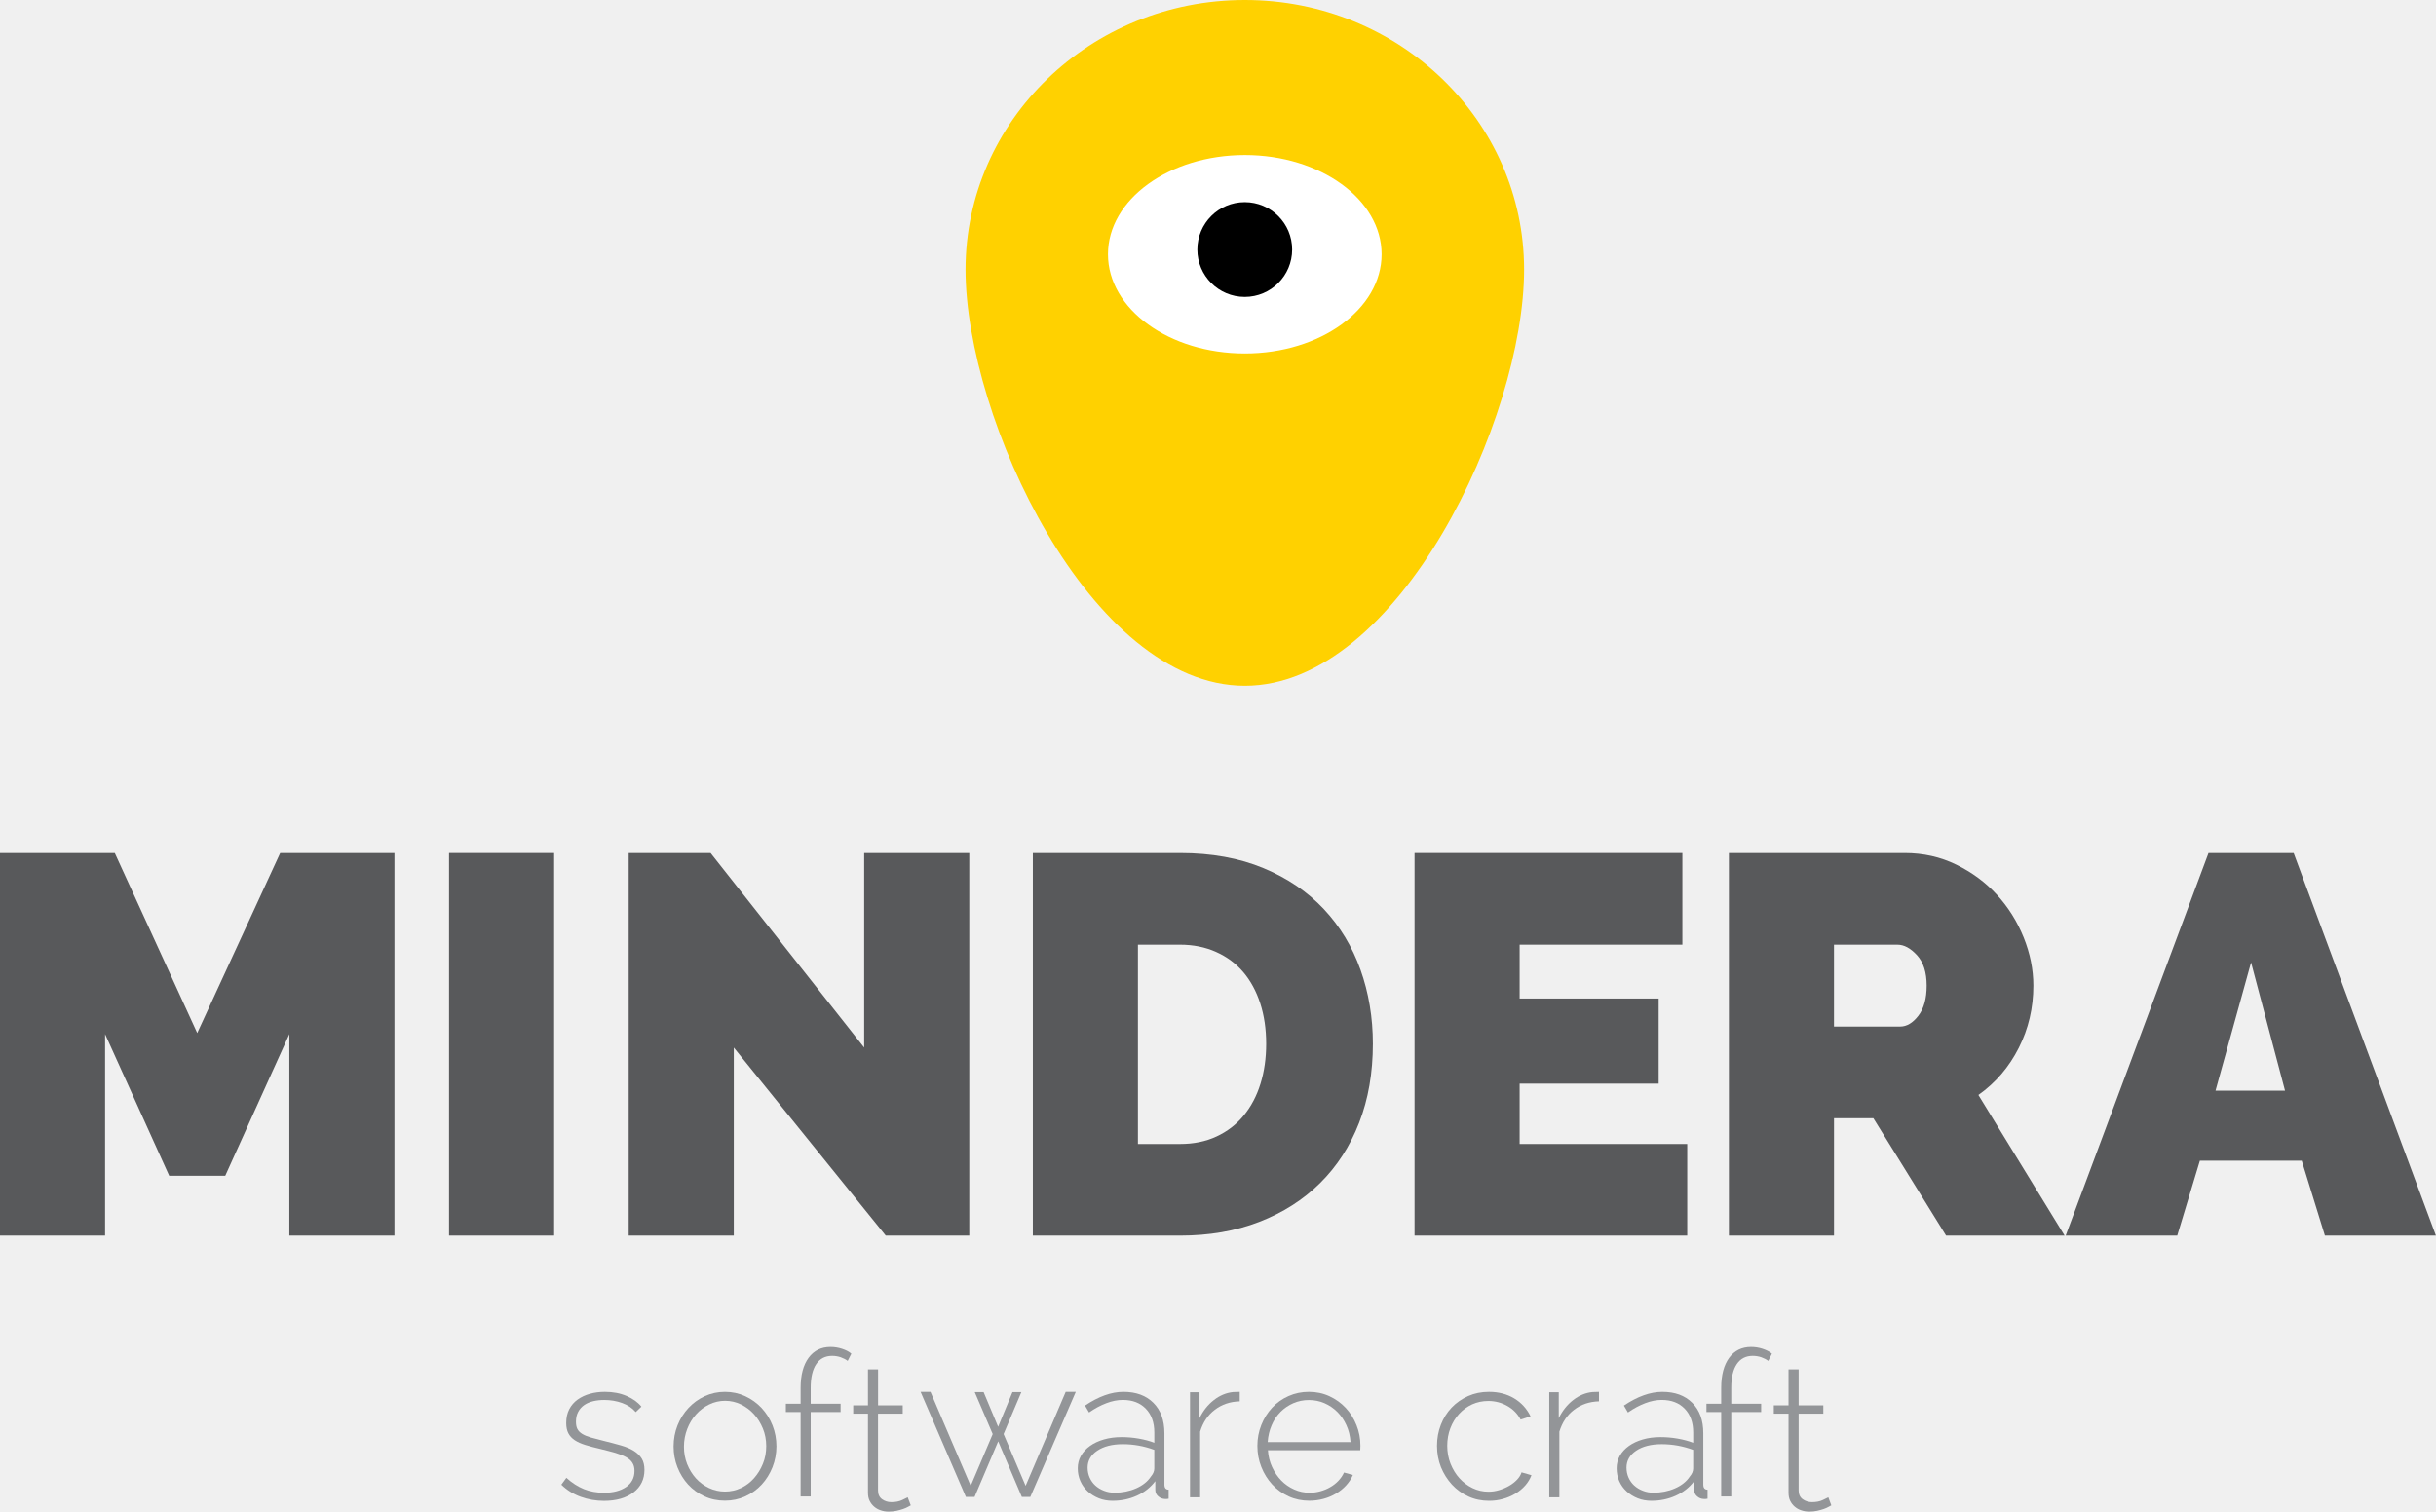
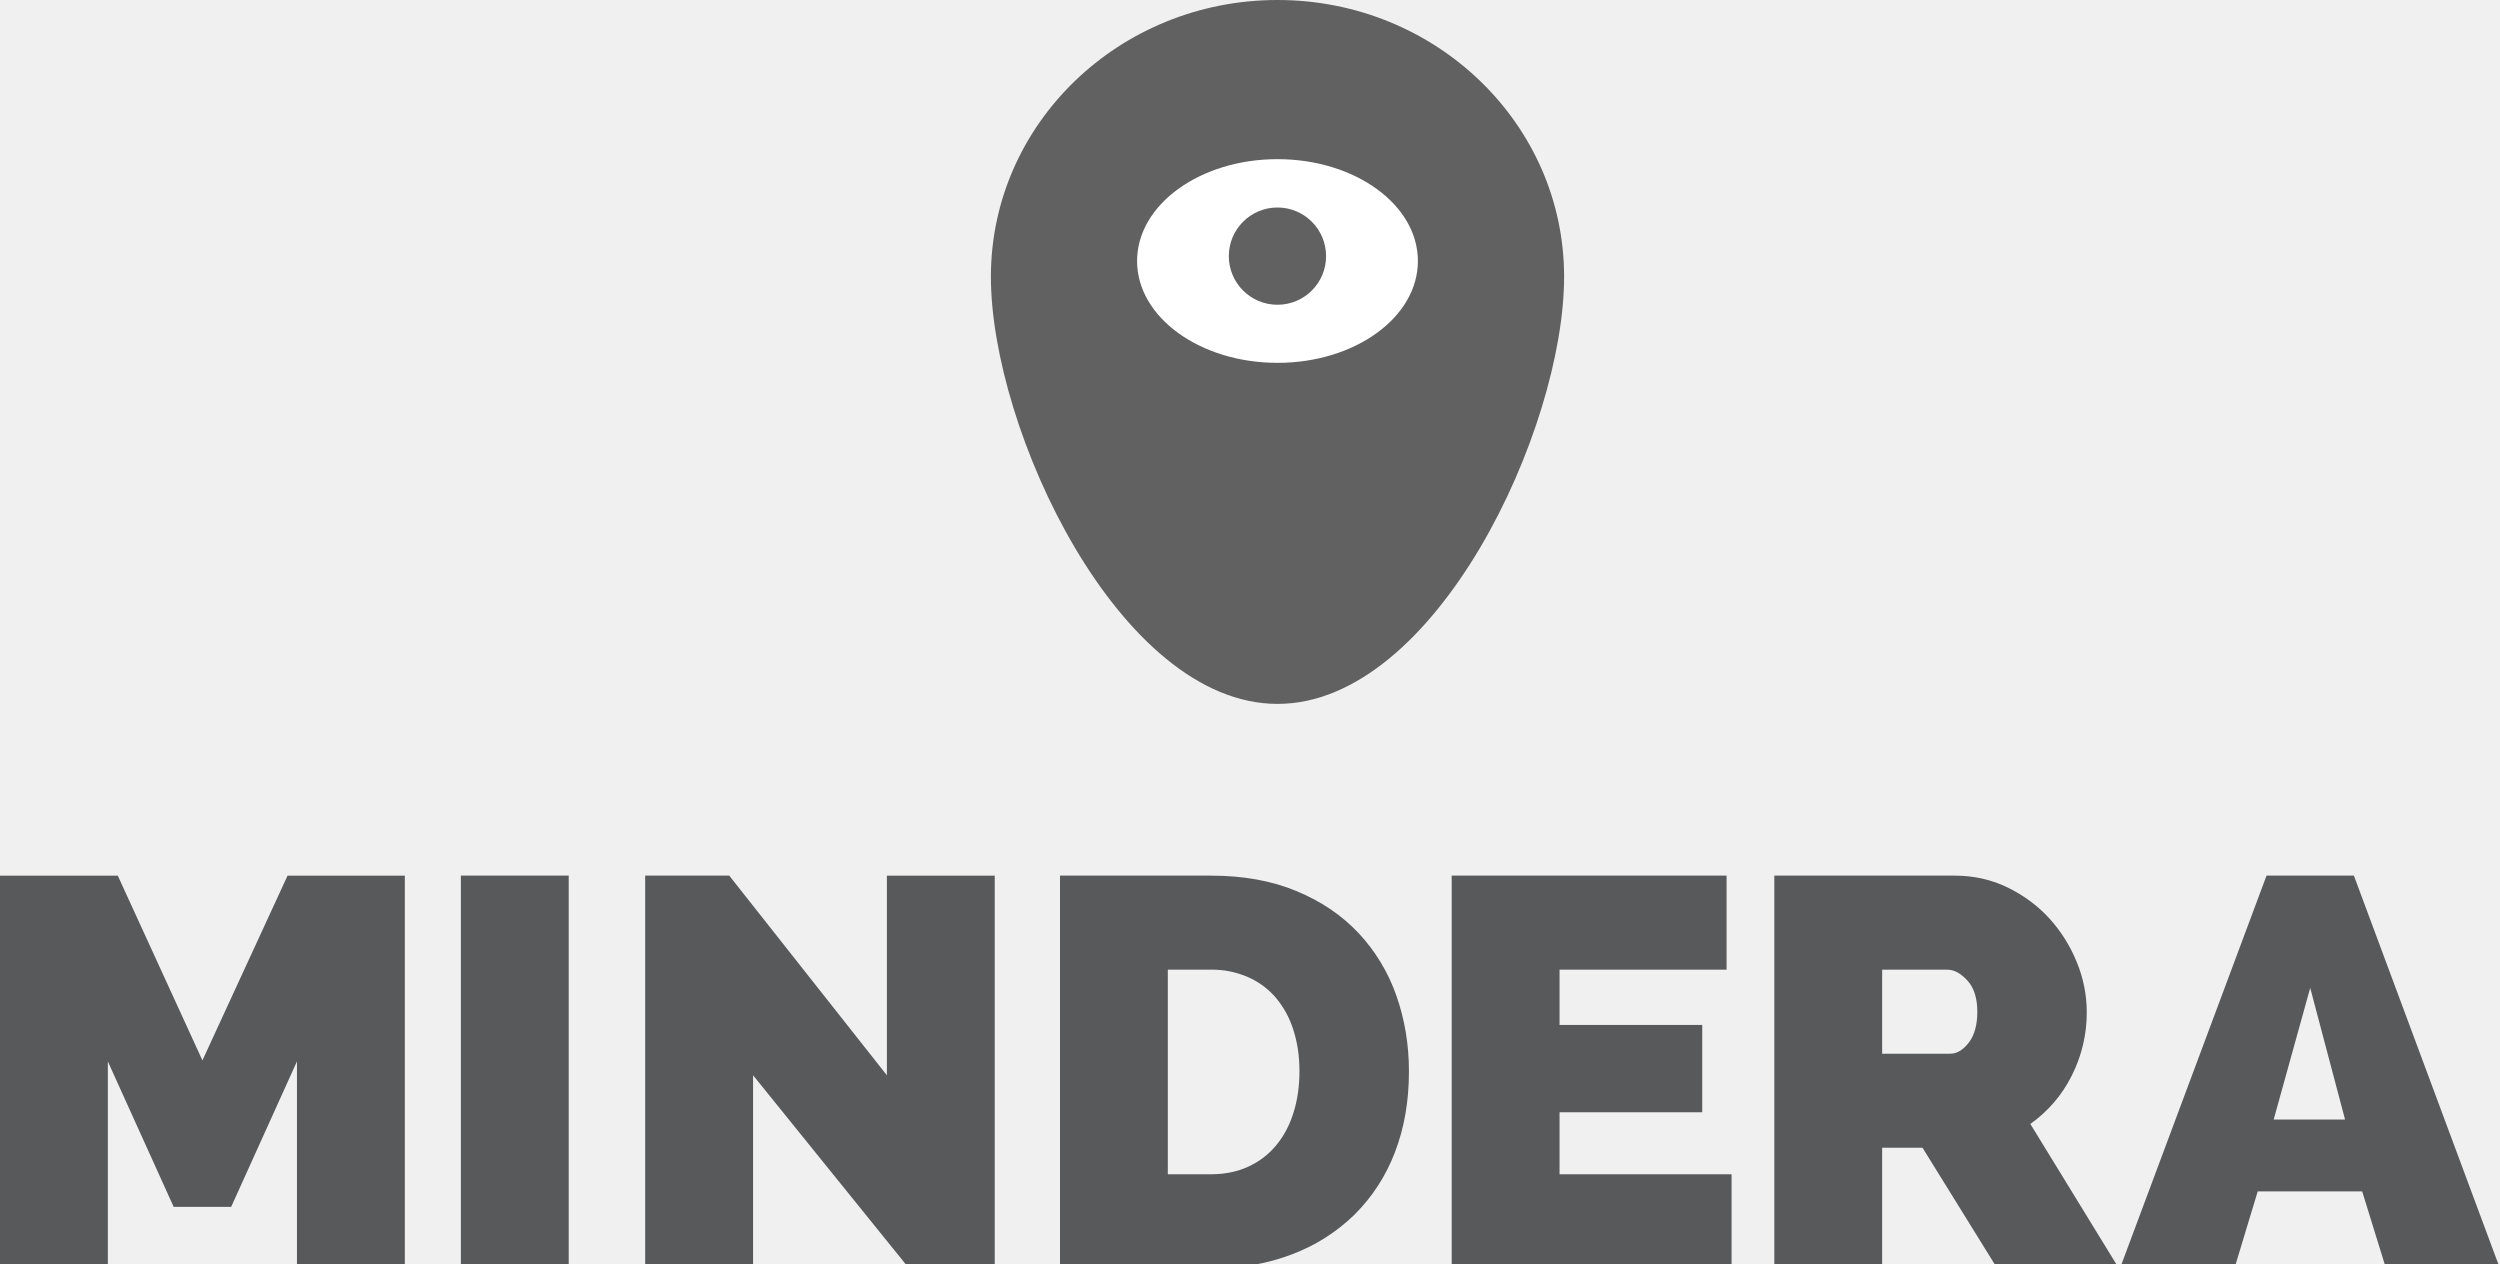
- <svg xmlns="http://www.w3.org/2000/svg" width="9615px" height="5968px" viewBox="0 0 9615 5968" version="1.1">
-   <defs />
-   <g id="z" stroke="none" stroke-width="1" fill="none" fill-rule="evenodd">
-     <g id="Group-3">
-       <ellipse id="Oval" fill="#FFFFFF" cx="4913.34" cy="1124.34" rx="681.34" ry="681.34" />
-       <polygon id="Shape" fill="#58595B" points="1142.096 4877.768 1142.096 4082.281 889.074 4641.674 667.869 4641.674 414.76 4082.281 414.76 4877.768 0 4877.768 0 3367.706 453.045 3367.706 778.472 4078.204 1105.937 3367.706 1556.944 3367.706 1556.944 4877.768" />
-       <polygon id="Shape" fill="#58595B" points="1772.477 4877.768 1772.477 3367.706 2187.237 3367.706 2187.237 4877.768" />
-       <polygon id="Shape" fill="#58595B" points="2896.316 4135.543 2896.316 4877.768 2481.468 4877.768 2481.468 3367.706 2804.768 3367.706 3410.955 4135.543 3410.955 3367.706 3825.715 3367.706 3825.715 4877.768 3496.034 4877.768" />
-       <path d="M4076.697,4877.768 L4076.697,3367.706 L4657.361,3367.706 C4782.143,3367.706 4891.948,3387.647 4987.041,3427.262 C5082.135,3466.877 5161.453,3520.937 5225.262,3588.912 C5289.072,3656.975 5337.283,3736.736 5369.897,3828.107 C5402.51,3919.567 5418.817,4017.142 5418.817,4120.655 C5418.817,4235.423 5400.738,4339.378 5364.579,4432.256 C5328.509,4525.223 5277.107,4604.452 5210.462,4670.477 C5143.817,4736.502 5063.701,4787.461 4970.114,4823.708 C4876.439,4859.955 4772.306,4877.857 4657.449,4877.857 L4076.697,4877.768 L4076.697,4877.768 L4076.697,4877.768 Z M4997.676,4120.655 C4997.676,4062.517 4989.877,4009.343 4974.28,3961.043 C4958.593,3912.92 4936.26,3871.71 4907.28,3837.59 C4878.211,3803.559 4842.407,3776.883 4799.779,3757.917 C4757.328,3738.863 4709.737,3729.292 4657.361,3729.292 L4491.457,3729.292 L4491.457,4516.183 L4657.361,4516.183 C4711.155,4516.183 4759.455,4506.434 4801.995,4486.405 C4844.534,4466.642 4880.338,4438.992 4909.407,4403.453 C4938.476,4367.915 4960.454,4326.262 4975.343,4277.962 C4990.232,4229.928 4997.676,4177.374 4997.676,4120.655 L4997.676,4120.655 Z" id="Shape" fill="#58595B" />
-       <polygon id="Shape" fill="#58595B" points="6659.551 4516.183 6659.551 4877.768 5583.303 4877.768 5583.303 3367.706 6640.408 3367.706 6640.408 3729.292 5998.062 3729.292 5998.062 3941.9 6546.821 3941.9 6546.821 4277.962 5998.062 4277.962 5998.062 4516.183 6659.551 4516.183" />
-       <path d="M6824.037,4877.768 L6824.037,3367.706 L7517.341,3367.706 C7591.076,3367.706 7659.228,3382.95 7721.619,3413.525 C7783.922,3444.012 7837.539,3483.715 7882.206,3532.635 C7926.872,3581.644 7961.967,3637.655 7987.491,3700.666 C8012.926,3763.766 8025.776,3827.31 8025.776,3890.942 C8025.776,3978.945 8006.633,4060.834 7968.348,4136.518 C7930.062,4212.292 7876.977,4274.594 7808.825,4322.717 L8149.141,4877.857 L7681.295,4877.857 L7394.154,4414.354 L7238.885,4414.354 L7238.885,4877.857 L6824.037,4877.857 L6824.037,4877.768 Z M7238.796,4052.592 L7500.414,4052.592 C7525.938,4052.592 7549.689,4038.5 7571.668,4010.141 C7593.646,3981.781 7604.636,3941.989 7604.636,3890.942 C7604.636,3838.565 7591.785,3798.418 7566.35,3770.768 C7540.826,3743.117 7515.303,3729.38 7489.779,3729.38 L7238.796,3729.38 L7238.796,4052.592 L7238.796,4052.592 Z" id="Shape" fill="#58595B" />
-       <path d="M8153.395,4877.768 L8717.042,3367.706 L9053.104,3367.706 L9614.625,4877.768 L9176.468,4877.768 L9085.008,4582.119 L8683.011,4582.119 L8593.678,4877.768 L8153.395,4877.768 L8153.395,4877.768 Z M8885.073,3799.393 L8744.693,4305.701 L9019.072,4305.701 L8885.073,3799.393 L8885.073,3799.393 Z" id="Shape" fill="#58595B" />
-       <path d="M2383.804,5924.948 C2351.988,5924.948 2321.325,5919.63 2292.167,5908.995 C2262.921,5898.449 2237.398,5882.408 2215.596,5861.227 L2235.537,5834.02 C2257.87,5854.315 2281.089,5869.115 2304.929,5878.686 C2328.769,5888.257 2355.179,5893.043 2383.893,5893.043 C2420.052,5893.043 2449.12,5885.421 2471.188,5870.355 C2493.255,5855.112 2504.333,5834.02 2504.333,5806.723 C2504.333,5793.962 2501.586,5783.238 2496.002,5774.642 C2490.419,5765.691 2482,5758.246 2470.833,5752.308 C2459.666,5746.193 2445.841,5740.699 2429.357,5735.736 C2412.784,5730.95 2393.73,5726.076 2371.929,5720.67 C2348.532,5715.264 2328.237,5709.946 2310.956,5704.629 C2293.674,5699.223 2279.494,5692.93 2268.328,5685.486 C2257.161,5678.042 2248.83,5668.913 2243.247,5658.19 C2237.752,5647.644 2234.828,5634.173 2234.828,5617.512 C2234.828,5596.951 2238.816,5578.694 2246.792,5563.451 C2254.768,5547.942 2265.757,5535.269 2279.937,5525.077 C2294.028,5514.974 2310.247,5507.441 2328.592,5502.301 C2346.937,5497.16 2366.523,5494.679 2387.261,5494.679 C2419.697,5494.679 2448.411,5500.174 2473.492,5511.074 C2498.395,5521.975 2517.892,5535.978 2531.629,5553.082 L2509.296,5574.618 C2495.559,5558.488 2477.568,5546.701 2455.59,5538.725 C2433.522,5530.749 2409.86,5526.761 2384.957,5526.761 C2369.447,5526.761 2355.09,5528.356 2341.531,5531.546 C2327.971,5534.737 2316.096,5539.788 2306.081,5546.701 C2296.067,5553.614 2288.002,5562.565 2282.153,5573.466 C2276.304,5584.366 2273.29,5597.394 2273.29,5612.283 C2273.29,5624.601 2275.24,5634.35 2279.228,5641.794 C2283.216,5649.239 2289.597,5655.62 2298.371,5660.937 C2307.233,5666.343 2318.489,5670.952 2332.225,5674.94 C2346.051,5678.928 2362.623,5683.27 2381.766,5687.968 C2407.821,5694.26 2430.952,5700.552 2451.159,5706.313 C2471.365,5712.073 2488.203,5719.252 2501.763,5727.76 C2515.322,5736.268 2525.78,5746.459 2532.958,5758.069 C2540.137,5769.856 2543.682,5784.745 2543.682,5802.735 C2543.682,5839.957 2529.148,5869.824 2500.256,5891.714 C2470.922,5913.958 2432.193,5924.948 2383.804,5924.948 L2383.804,5924.948 Z" id="Shape" fill="#939598" />
-       <path d="M2861.487,5924.239 C2832.241,5924.239 2805.211,5918.655 2780.485,5907.223 C2755.759,5895.79 2734.312,5880.281 2716.144,5860.695 C2698.153,5840.932 2684.062,5818.245 2673.87,5792.189 C2663.679,5766.134 2658.716,5738.66 2658.716,5709.946 C2658.716,5680.7 2663.944,5652.961 2674.313,5626.906 C2684.682,5600.85 2699.039,5577.985 2717.385,5558.311 C2735.73,5538.725 2757.088,5523.216 2781.637,5511.872 C2806.186,5500.528 2832.684,5494.679 2861.398,5494.679 C2890.112,5494.679 2916.788,5500.439 2941.426,5511.872 C2966.152,5523.304 2987.687,5538.902 3006.032,5558.311 C3024.378,5578.163 3038.735,5600.85 3049.104,5626.906 C3059.384,5652.961 3064.613,5680.523 3064.613,5709.946 C3064.613,5738.66 3059.295,5766.134 3049.104,5792.189 C3038.735,5818.245 3024.466,5841.11 3006.387,5860.695 C2988.308,5880.459 2966.772,5895.79 2941.78,5907.223 C2917.054,5918.478 2890.201,5924.239 2861.487,5924.239 L2861.487,5924.239 Z M2699.571,5711.276 C2699.571,5735.559 2703.825,5758.689 2712.333,5780.136 C2720.93,5801.672 2732.539,5820.372 2747.162,5836.501 C2761.785,5852.453 2778.801,5864.949 2798.653,5874.343 C2818.327,5883.56 2839.331,5888.346 2861.664,5888.346 C2883.997,5888.346 2905.001,5883.56 2924.676,5874.343 C2944.35,5865.127 2961.543,5852.188 2976.166,5835.615 C2990.789,5819.131 3002.488,5800.254 3011.261,5778.452 C3020.124,5757.006 3024.378,5733.697 3024.378,5708.706 C3024.378,5684.334 3020.035,5661.292 3011.261,5639.756 C3002.488,5618.309 2990.878,5599.344 2976.166,5583.126 C2961.455,5566.907 2944.35,5553.968 2924.676,5544.397 C2905.001,5534.825 2883.997,5530.04 2861.664,5530.04 C2839.863,5530.04 2819.125,5534.914 2799.45,5544.397 C2779.776,5553.791 2762.494,5566.996 2747.605,5583.391 C2732.717,5599.964 2721.018,5619.018 2712.51,5641.174 C2704.002,5663.33 2699.571,5686.904 2699.571,5711.276 L2699.571,5711.276 Z" id="Shape" fill="#939598" />
-       <path d="M3160.061,5907.666 L3160.061,5574.263 L3101.835,5574.263 L3101.835,5541.561 L3160.061,5541.561 L3160.061,5479.436 C3160.061,5428.388 3170.607,5388.685 3191.611,5360.148 C3212.526,5331.7 3241.417,5317.431 3278.108,5317.431 C3293.528,5317.431 3308.683,5319.824 3323.572,5324.698 C3338.461,5329.573 3350.779,5335.776 3360.262,5343.93 L3345.905,5372.467 C3338.461,5366.795 3329.244,5362.009 3318.343,5358.11 C3307.442,5354.476 3296.187,5352.615 3284.489,5352.615 C3257.281,5352.615 3236.454,5363.338 3221.832,5384.963 C3207.209,5406.41 3199.853,5437.782 3199.853,5478.638 L3199.853,5541.65 L3317.9,5541.65 L3317.9,5574.352 L3199.853,5574.352 L3199.853,5907.755 L3160.061,5907.666 L3160.061,5907.666 L3160.061,5907.666 Z" id="Shape" fill="#939598" />
-       <path d="M3594.849,5942.85 C3592.722,5943.913 3589.177,5945.952 3584.126,5948.699 C3578.986,5951.623 3572.693,5954.459 3564.894,5957.207 C3557.184,5959.777 3548.499,5962.258 3539.016,5964.385 C3529.622,5966.424 3519.076,5967.576 3507.909,5967.576 C3496.743,5967.576 3486.197,5965.892 3476.537,5962.613 C3466.699,5959.511 3458.103,5954.637 3450.658,5948.256 C3443.214,5942.052 3437.276,5934.342 3432.668,5925.214 C3428.059,5916.085 3425.932,5905.45 3425.932,5893.22 L3425.932,5580.733 L3367.706,5580.733 L3367.706,5548.03 L3425.932,5548.03 L3425.932,5406.055 L3465.813,5406.055 L3465.813,5548.03 L3563.122,5548.03 L3563.122,5580.733 L3465.636,5580.733 L3465.636,5883.826 C3465.636,5899.247 3470.953,5910.857 3481.588,5918.567 C3492.223,5926.277 3504.453,5930.088 3518.278,5930.088 C3534.762,5930.088 3549.031,5927.429 3560.818,5921.757 C3572.782,5916.263 3580.138,5912.54 3582.797,5911.034 L3594.849,5942.85 L3594.849,5942.85 Z" id="Shape" fill="#939598" />
-       <polygon id="Shape" fill="#939598" points="4206.354 5494.679 4246.235 5494.679 4066.771 5909.439 4033.272 5909.439 3939.951 5690.095 3846.63 5909.439 3812.332 5909.439 3633.578 5494.679 3672.661 5494.679 3831.386 5865.658 3918.238 5661.38 3847.25 5495.565 3882.345 5495.565 3939.685 5632.666 3996.315 5495.565 4031.41 5495.565 3961.22 5661.38 4048.16 5865.658" />
-       <path d="M4391.046,5924.682 C4371.815,5924.682 4354.001,5921.491 4337.251,5914.933 C4320.59,5908.198 4305.879,5899.158 4293.383,5887.637 C4280.887,5876.205 4271.227,5862.822 4264.225,5846.959 C4257.313,5831.272 4253.945,5814.522 4253.945,5796.443 C4253.945,5778.364 4258.199,5761.791 4266.707,5746.902 C4275.215,5732.014 4287.002,5719.163 4302.599,5708.085 C4318.02,5697.184 4336.188,5688.677 4357.192,5682.65 C4378.196,5676.535 4401.504,5673.433 4426.939,5673.433 C4449.272,5673.433 4471.96,5675.294 4494.825,5679.282 C4517.69,5683.359 4538.073,5688.765 4556.152,5695.766 L4556.152,5655.088 C4556.152,5615.828 4544.986,5584.455 4522.652,5561.324 C4500.319,5538.193 4470.01,5526.583 4431.813,5526.583 C4411.075,5526.583 4389.362,5530.837 4366.852,5539.434 C4344.253,5547.942 4321.476,5560.083 4298.611,5576.124 L4282.57,5548.917 C4336.277,5512.758 4386.881,5494.679 4434.117,5494.679 C4484.101,5494.679 4523.716,5509.125 4552.519,5538.193 C4581.499,5567.085 4596.033,5606.965 4596.033,5658.19 L4596.033,5860.873 C4596.033,5874.078 4601.616,5880.902 4612.783,5880.902 L4612.783,5916.617 C4610.124,5917.149 4607.466,5917.592 4605.25,5917.592 L4598.426,5917.592 C4588.855,5917.592 4580.081,5914.313 4572.105,5907.577 C4564.128,5901.019 4560.052,5892.334 4560.052,5881.699 L4560.052,5847.225 C4540.909,5872.305 4516.626,5891.448 4487.114,5904.653 C4457.691,5918.124 4425.609,5924.682 4391.046,5924.682 L4391.046,5924.682 Z M4399.022,5892.777 C4429.863,5892.777 4458.312,5887.105 4484.367,5875.673 C4510.334,5864.24 4529.831,5848.643 4542.593,5829.057 C4551.632,5818.51 4556.064,5807.876 4556.064,5797.241 L4556.064,5723.683 C4515.651,5708.794 4474.175,5701.35 4431.724,5701.35 C4390.16,5701.35 4356.66,5709.858 4331.136,5726.873 C4305.701,5743.801 4292.851,5766.222 4292.851,5793.873 C4292.851,5807.698 4295.51,5820.815 4300.827,5832.956 C4306.233,5845.098 4313.677,5855.732 4323.16,5864.329 C4332.732,5873.014 4343.987,5880.015 4357.103,5884.978 C4370.219,5890.296 4384.133,5892.777 4399.022,5892.777 L4399.022,5892.777 Z" id="Shape" fill="#939598" />
-       <path d="M4893.189,5532.167 C4855.435,5533.319 4822.733,5544.22 4795.171,5565.312 C4767.52,5586.139 4748.112,5615.119 4736.945,5651.898 L4736.945,5911.034 L4697.064,5911.034 L4697.064,5496.274 L4734.552,5496.274 L4734.552,5598.369 C4748.909,5569.123 4767.875,5545.194 4791.626,5526.849 C4815.288,5508.504 4840.723,5498.047 4867.754,5495.477 C4873.16,5495.477 4877.857,5495.388 4882.111,5495.033 C4886.365,5494.856 4890.087,5494.679 4893.277,5494.679 L4893.277,5532.167 L4893.189,5532.167 Z" id="Shape" fill="#939598" />
-       <path d="M5167.923,5924.416 C5138.677,5924.416 5111.558,5918.833 5086.566,5907.4 C5061.574,5895.968 5039.95,5880.193 5021.605,5860.43 C5003.26,5840.401 4988.903,5817.447 4978.622,5791.48 C4968.253,5765.336 4962.936,5737.597 4962.936,5707.819 C4962.936,5678.573 4968.253,5650.923 4978.622,5625.133 C4988.903,5599.344 5003.082,5576.745 5021.162,5557.247 C5039.241,5537.839 5060.777,5522.595 5085.768,5511.429 C5110.672,5500.262 5137.613,5494.679 5166.239,5494.679 C5195.485,5494.679 5222.604,5500.439 5247.241,5511.872 C5271.967,5523.304 5293.414,5538.725 5311.582,5558.045 C5329.75,5577.365 5343.752,5600.23 5354.121,5626.019 C5364.49,5651.809 5369.631,5679.017 5369.631,5707.731 C5369.631,5710.212 5369.542,5713.58 5369.276,5717.568 C5369.01,5721.556 5368.922,5724.037 5368.922,5725.101 L5004.5,5725.101 C5006.096,5749.118 5011.679,5771.274 5021.162,5791.746 C5030.733,5812.218 5042.786,5830.032 5057.409,5844.92 C5072.032,5859.809 5088.782,5871.508 5108.102,5880.015 C5127.244,5888.701 5147.628,5892.954 5169.429,5892.954 C5183.786,5892.954 5197.966,5891.005 5212.057,5887.017 C5226.149,5883.029 5239.176,5877.711 5251.052,5870.621 C5263.105,5863.709 5273.74,5855.378 5282.957,5845.541 C5292.173,5835.703 5299.618,5824.98 5304.847,5813.193 L5339.942,5822.764 C5333.649,5837.653 5324.698,5851.39 5313.266,5863.886 C5301.833,5876.382 5288.628,5887.105 5273.385,5896.145 C5258.23,5905.273 5241.746,5912.275 5223.579,5917.149 C5205.677,5921.935 5187.065,5924.416 5167.923,5924.416 L5167.923,5924.416 Z M5330.636,5693.108 C5328.952,5668.736 5323.546,5646.403 5314.152,5626.108 C5304.935,5605.813 5292.971,5588.443 5278.348,5573.82 C5263.725,5559.286 5246.887,5547.765 5227.744,5539.434 C5208.601,5531.192 5188.129,5527.027 5166.328,5527.027 C5144.526,5527.027 5124.054,5531.192 5105,5539.434 C5085.857,5547.765 5068.93,5559.286 5054.396,5573.82 C5039.684,5588.443 5028.074,5605.902 5019.301,5626.463 C5010.438,5646.846 5005.298,5669.091 5003.614,5693.108 L5330.636,5693.108 L5330.636,5693.108 Z" id="Shape" fill="#939598" />
-       <path d="M5671.927,5707.819 C5671.927,5678.573 5676.978,5650.745 5687.081,5624.779 C5697.184,5598.635 5711.453,5576.124 5729.621,5556.893 C5747.966,5537.75 5769.679,5522.595 5794.671,5511.429 C5819.663,5500.262 5847.047,5494.679 5876.825,5494.679 C5914.667,5494.679 5947.724,5503.275 5976.172,5520.203 C6004.621,5537.218 6026.245,5560.881 6041.134,5591.19 L6002.05,5604.129 C5989.82,5581.176 5972.273,5563.274 5949.408,5550.335 C5926.543,5537.396 5901.551,5530.749 5874.432,5530.749 C5851.567,5530.749 5830.297,5535.269 5810.534,5544.131 C5790.86,5553.348 5773.667,5565.755 5759.044,5581.796 C5744.51,5597.748 5732.988,5616.448 5724.746,5638.072 C5716.504,5659.519 5712.339,5682.827 5712.339,5707.819 C5712.339,5732.723 5716.77,5756.297 5725.367,5778.452 C5734.229,5800.431 5745.839,5819.663 5760.462,5835.703 C5775.085,5851.922 5792.101,5864.861 5811.952,5874.521 C5831.715,5884.003 5852.631,5888.878 5874.964,5888.878 C5889.321,5888.878 5903.589,5886.839 5917.503,5882.497 C5931.595,5878.243 5944.711,5872.66 5956.586,5865.747 C5968.551,5859.012 5978.92,5850.77 5987.693,5841.641 C5996.556,5832.336 6002.494,5822.587 6005.684,5812.484 L6044.767,5823.651 C6039.361,5838.008 6031.385,5851.479 6020.484,5863.975 C6009.583,5876.47 5996.644,5887.194 5981.756,5896.234 C5966.867,5905.273 5950.383,5912.363 5932.747,5917.237 C5914.933,5922.466 5896.411,5924.77 5877.357,5924.77 C5848.111,5924.77 5820.903,5919.187 5796,5907.755 C5771.008,5896.322 5749.295,5880.636 5730.95,5860.784 C5712.605,5840.755 5698.071,5817.801 5687.524,5791.835 C5677.244,5765.425 5671.927,5737.508 5671.927,5707.819 L5671.927,5707.819 Z" id="Shape" fill="#939598" />
-       <path d="M6311.17,5532.167 C6273.417,5533.319 6240.715,5544.22 6213.152,5565.312 C6185.502,5586.139 6166.093,5615.119 6154.927,5651.898 L6154.927,5911.034 L6115.046,5911.034 L6115.046,5496.274 L6152.534,5496.274 L6152.534,5598.369 C6166.891,5569.123 6185.945,5545.194 6209.608,5526.849 C6233.27,5508.504 6258.705,5498.047 6285.824,5495.477 C6291.141,5495.477 6295.839,5495.388 6300.092,5495.033 C6304.435,5494.856 6308.157,5494.679 6311.259,5494.679 L6311.259,5532.167 L6311.17,5532.167 Z" id="Shape" fill="#939598" />
-       <path d="M6518.019,5924.682 C6498.876,5924.682 6480.974,5921.491 6464.224,5914.933 C6447.563,5908.198 6432.851,5899.158 6420.355,5887.637 C6407.859,5876.205 6398.199,5862.822 6391.198,5846.959 C6384.285,5831.272 6380.917,5814.522 6380.917,5796.443 C6380.917,5778.364 6385.171,5761.791 6393.679,5746.902 C6402.187,5732.014 6414.063,5719.163 6429.572,5708.085 C6444.992,5697.184 6463.16,5688.677 6484.253,5682.65 C6505.168,5676.535 6528.565,5673.433 6553.911,5673.433 C6576.244,5673.433 6598.932,5675.294 6621.797,5679.282 C6644.662,5683.359 6665.046,5688.765 6683.125,5695.766 L6683.125,5655.088 C6683.125,5615.828 6671.958,5584.455 6649.625,5561.324 C6627.292,5538.193 6596.982,5526.583 6558.785,5526.583 C6538.048,5526.583 6516.335,5530.837 6493.824,5539.434 C6471.225,5547.942 6448.449,5560.083 6425.584,5576.124 L6409.543,5548.917 C6463.249,5512.758 6513.853,5494.679 6561.09,5494.679 C6611.074,5494.679 6650.688,5509.125 6679.491,5538.193 C6708.471,5567.085 6723.006,5606.965 6723.006,5658.19 L6723.006,5860.873 C6723.006,5874.078 6728.589,5880.902 6739.755,5880.902 L6739.755,5916.617 C6737.097,5917.149 6734.438,5917.592 6732.222,5917.592 L6725.398,5917.592 C6715.827,5917.592 6707.053,5914.313 6699.077,5907.577 C6691.101,5901.019 6687.024,5892.334 6687.024,5881.699 L6687.024,5847.225 C6667.881,5872.305 6643.599,5891.448 6614.087,5904.653 C6584.664,5918.124 6552.582,5924.682 6518.019,5924.682 L6518.019,5924.682 Z M6525.995,5892.777 C6556.836,5892.777 6585.284,5887.105 6611.339,5875.673 C6637.306,5864.24 6656.803,5848.643 6669.565,5829.057 C6678.605,5818.51 6683.036,5807.876 6683.036,5797.241 L6683.036,5723.683 C6642.624,5708.794 6601.148,5701.35 6558.697,5701.35 C6517.132,5701.35 6483.632,5709.858 6458.109,5726.873 C6432.674,5743.801 6419.823,5766.222 6419.823,5793.873 C6419.823,5807.698 6422.482,5820.815 6427.799,5832.956 C6433.206,5845.098 6440.65,5855.732 6450.133,5864.329 C6459.704,5873.014 6470.959,5880.015 6484.164,5884.978 C6497.192,5890.296 6511.106,5892.777 6525.995,5892.777 L6525.995,5892.777 Z" id="Shape" fill="#939598" />
-       <path d="M6793.639,5907.666 L6793.639,5574.263 L6735.413,5574.263 L6735.413,5541.561 L6793.639,5541.561 L6793.639,5479.436 C6793.639,5428.388 6804.185,5388.685 6825.1,5360.148 C6846.104,5331.7 6874.907,5317.431 6911.686,5317.431 C6927.106,5317.431 6942.261,5319.824 6957.15,5324.698 C6972.039,5329.573 6984.269,5335.776 6993.84,5343.93 L6979.483,5372.467 C6972.039,5366.795 6962.822,5362.009 6951.921,5358.11 C6941.02,5354.476 6929.765,5352.615 6917.978,5352.615 C6890.859,5352.615 6869.944,5363.338 6855.321,5384.963 C6840.698,5406.41 6833.342,5437.782 6833.342,5478.638 L6833.342,5541.65 L6951.389,5541.65 L6951.389,5574.352 L6833.342,5574.352 L6833.342,5907.755 L6793.639,5907.666 L6793.639,5907.666 L6793.639,5907.666 Z" id="Shape" fill="#939598" />
-       <path d="M7228.339,5942.85 C7226.3,5943.913 7222.755,5945.952 7217.615,5948.699 C7212.564,5951.623 7206.183,5954.459 7198.472,5957.207 C7190.762,5959.777 7182.077,5962.258 7172.594,5964.385 C7163.112,5966.424 7152.654,5967.576 7141.487,5967.576 C7130.321,5967.576 7119.775,5965.892 7110.026,5962.613 C7100.189,5959.511 7091.592,5954.637 7084.148,5948.256 C7076.703,5942.052 7070.766,5934.342 7066.157,5925.214 C7061.637,5916.085 7059.422,5905.45 7059.422,5893.22 L7059.422,5580.733 L7001.284,5580.733 L7001.284,5548.03 L7059.422,5548.03 L7059.422,5406.055 L7099.302,5406.055 L7099.302,5548.03 L7196.7,5548.03 L7196.7,5580.733 L7099.302,5580.733 L7099.302,5883.826 C7099.302,5899.247 7104.708,5910.857 7115.343,5918.567 C7125.89,5926.277 7138.208,5930.088 7151.945,5930.088 C7168.518,5930.088 7182.786,5927.429 7194.573,5921.757 C7206.449,5916.263 7213.804,5912.54 7216.552,5911.034 L7228.339,5942.85 L7228.339,5942.85 Z" id="Shape" fill="#939598" />
-       <path d="M4913.392,0 C4304.458,0 3811,476.353 3811,1064.195 C3811,1651.86 4304.458,2707.193 4913.392,2707.193 C5522.149,2707.193 6015.696,1651.86 6015.696,1064.195 C6015.607,476.353 5522.149,0 4913.392,0 L4913.392,0 Z M4913.392,1395.471 C4615.173,1395.471 4373.23,1220.085 4373.23,1003.754 C4373.23,787.423 4615.084,612.036 4913.392,612.036 C5211.523,612.036 5453.289,787.423 5453.289,1003.754 C5453.289,1220.085 5211.611,1395.471 4913.392,1395.471 L4913.392,1395.471 Z" id="Shape" fill="#FFD100" />
-       <ellipse id="Oval" fill="#000000" cx="4913.085" cy="985.085" rx="187.085" ry="187.085" />
-     </g>
+ <svg xmlns="http://www.w3.org/2000/svg" width="95" height="48" viewBox="0 0 95 48">
+   <g fill-rule="nonzero" fill="none">
+     <ellipse fill="#FFF" cx="48.546" cy="11.109" rx="6.732" ry="6.732" />
+     <path fill="#58595B" d="M11.284 48.194v-7.86l-2.5 5.528H6.6l-2.502-5.527v7.86H0v-14.92h4.476l3.216 7.02 3.235-7.02h4.456v14.92zM17.513 48.194v-14.92h4.098v14.92zM28.617 40.86v7.334h-4.1v-14.92h3.195l5.99 7.587v-7.586H37.8v14.92h-3.258zM40.28 48.194v-14.92h5.737c1.232 0 2.317.197 3.257.59.94.39 1.723.924 2.354 1.596a6.71 6.71 0 0 1 1.43 2.363c.32.904.482 1.868.482 2.89 0 1.135-.18 2.162-.536 3.08a6.65 6.65 0 0 1-1.523 2.353 6.83 6.83 0 0 1-2.373 1.514c-.926.358-1.955.535-3.09.535H40.28zm9.1-7.48c0-.575-.078-1.1-.232-1.577a3.57 3.57 0 0 0-.662-1.22 2.96 2.96 0 0 0-1.062-.787 3.403 3.403 0 0 0-1.407-.283h-1.64v7.775h1.64c.53 0 1.008-.097 1.43-.295.42-.195.773-.468 1.06-.82.287-.35.504-.762.65-1.24.148-.474.222-.993.222-1.553zM65.8 44.622v3.572H55.164v-14.92H65.61v3.573h-6.347v2.1h5.422v3.32h-5.422v2.355zM67.424 48.194v-14.92h6.85c.73 0 1.402.15 2.02.453.614.3 1.144.693 1.585 1.177.44.484.787 1.037 1.04 1.66a5 5 0 0 1 .378 1.88 5.3 5.3 0 0 1-.568 2.426 4.943 4.943 0 0 1-1.576 1.84l3.363 5.485h-4.623l-2.837-4.58h-1.534v4.58h-4.1zm4.098-8.153h2.585c.252 0 .487-.138.704-.418.218-.28.327-.674.327-1.178 0-.517-.127-.914-.378-1.187-.254-.274-.506-.41-.758-.41h-2.48v3.194zM80.56 48.194l5.568-14.92h3.32l5.548 14.92h-4.33l-.903-2.92h-3.97l-.884 2.92h-4.35zm7.228-10.654L86.4 42.542h2.712l-1.324-5.002z" />
+     <path d="M48.546 0C42.53 0 37.654 4.707 37.654 10.515c0 5.806 4.876 16.233 10.892 16.233 6.015 0 10.89-10.427 10.89-16.233C59.437 4.707 54.562 0 48.547 0zm0 13.788c-2.946 0-5.337-1.733-5.337-3.87 0-2.138 2.39-3.87 5.336-3.87s5.335 1.732 5.335 3.87c0 2.137-2.387 3.87-5.334 3.87z" fill="#616161" />
+     <ellipse fill="#616161" cx="48.543" cy="9.733" rx="1.848" ry="1.848" />
  </g>
</svg>
